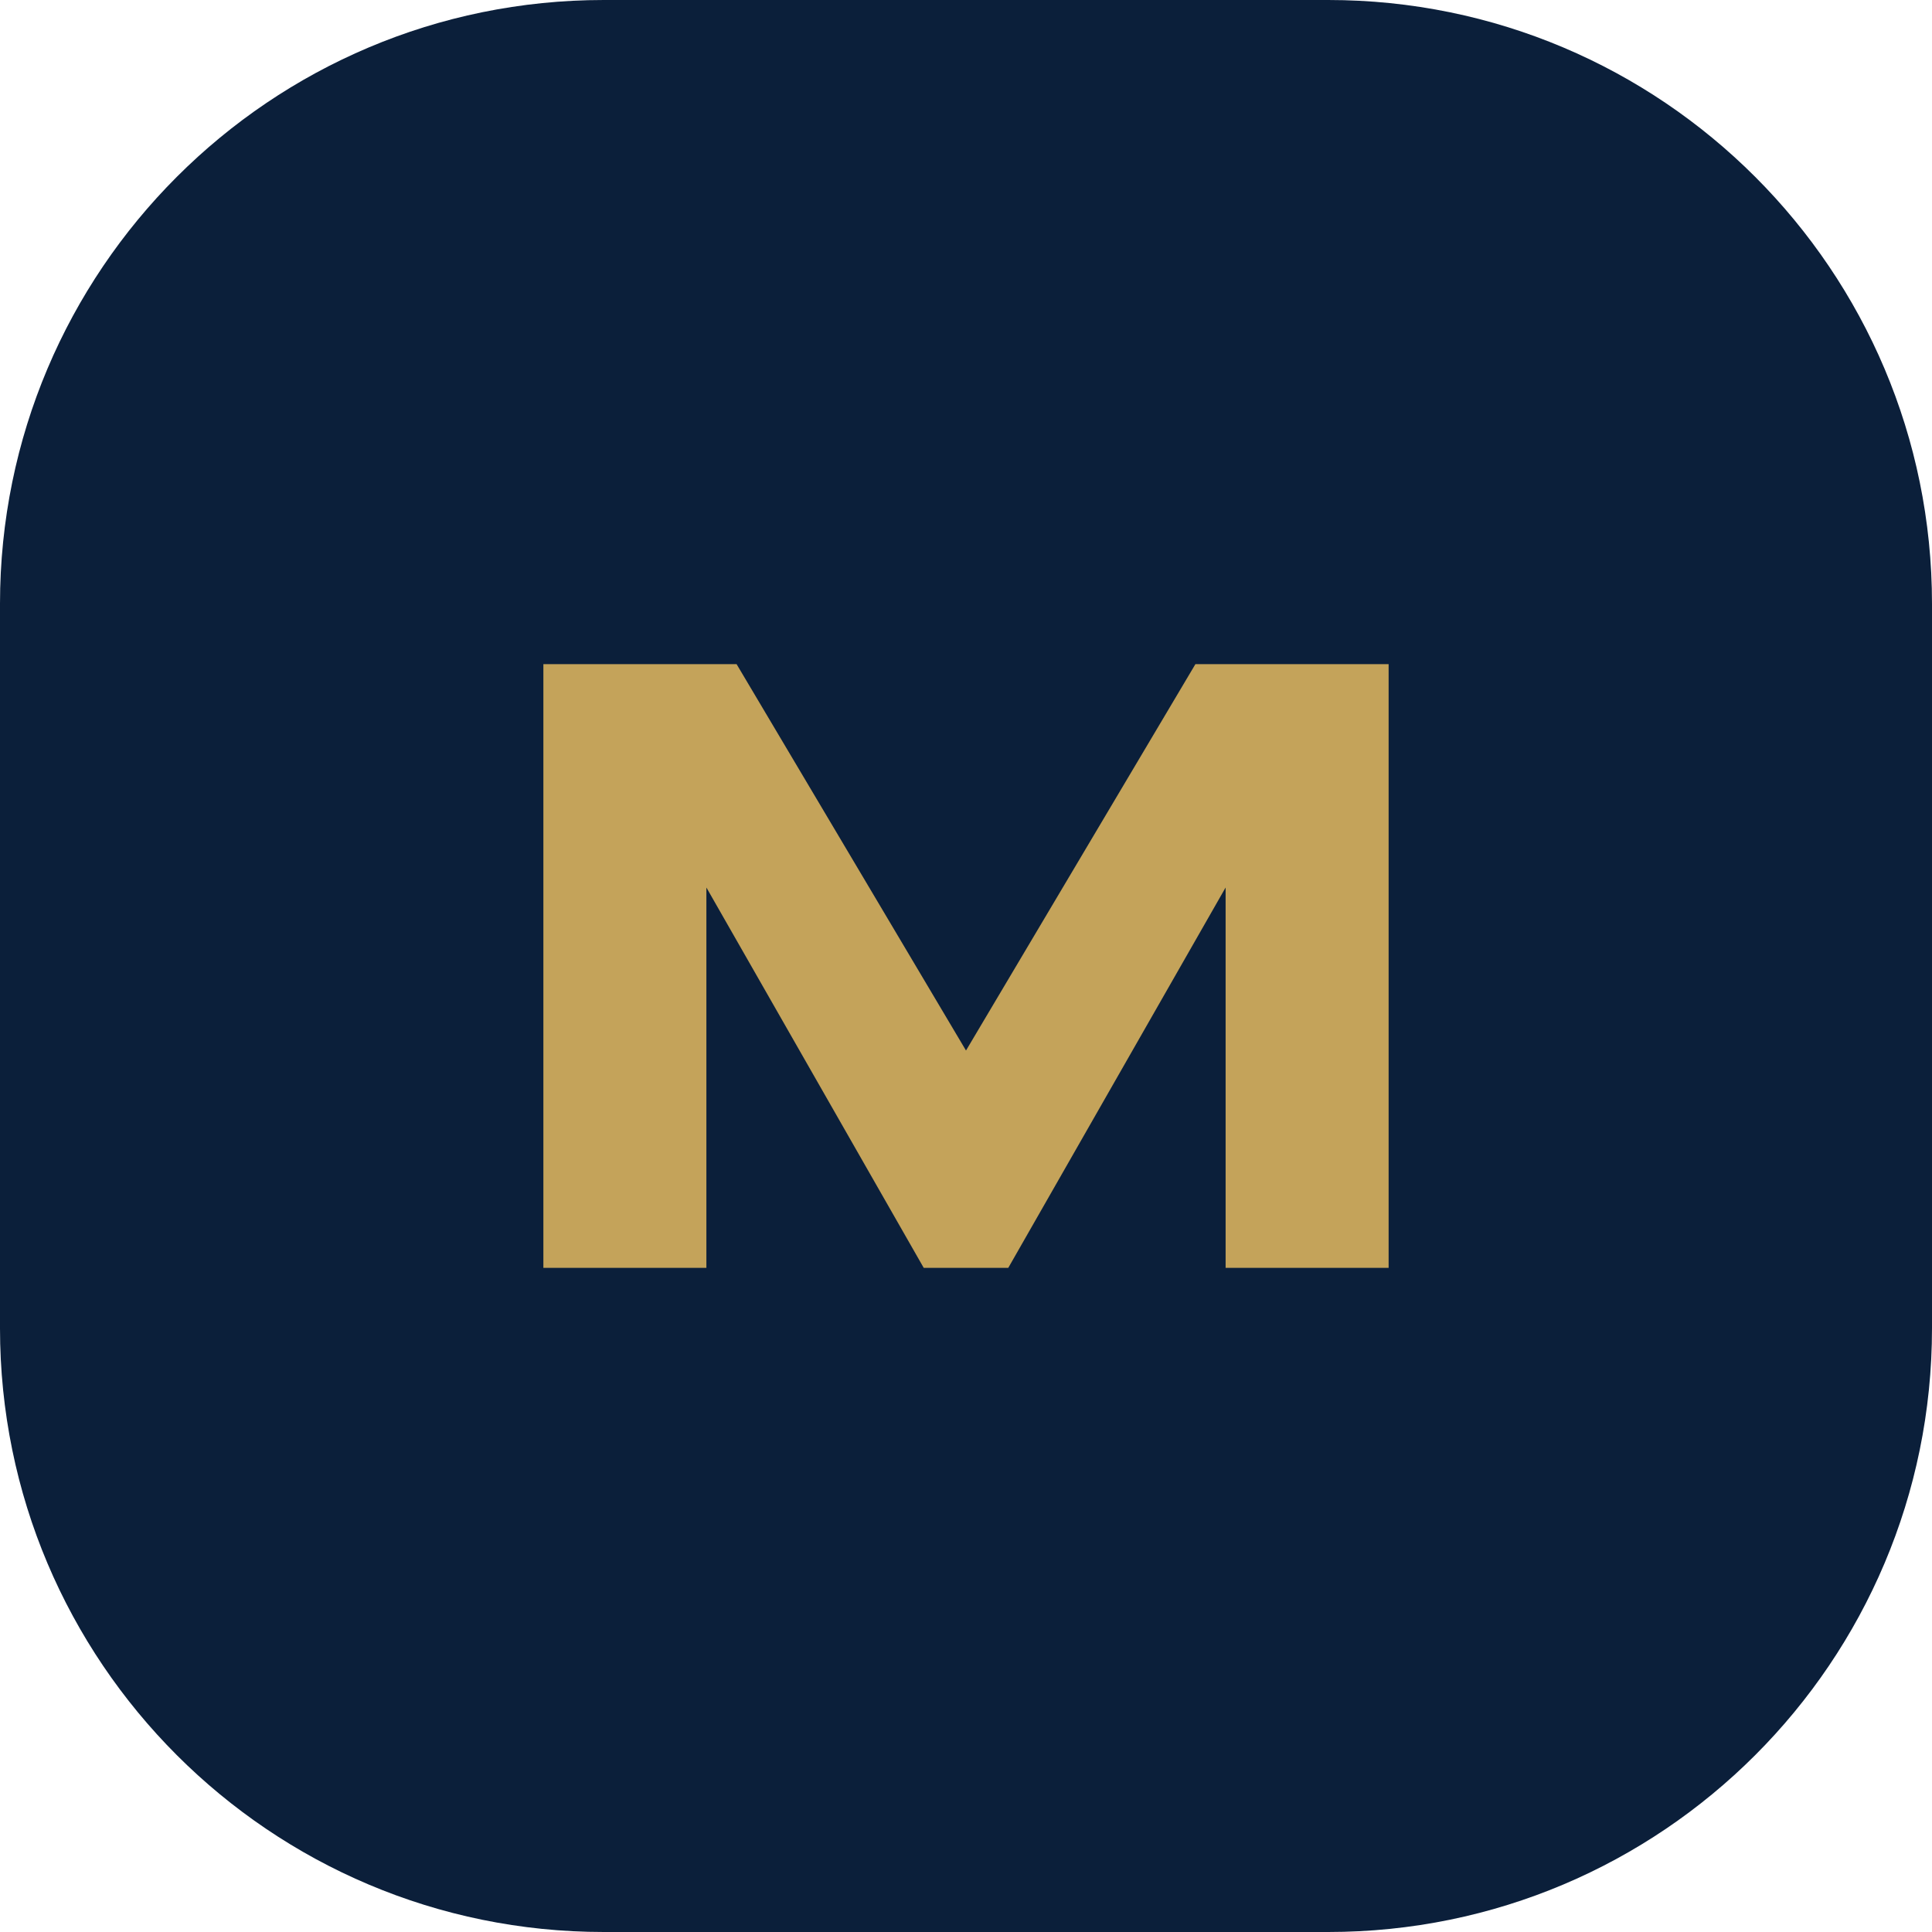
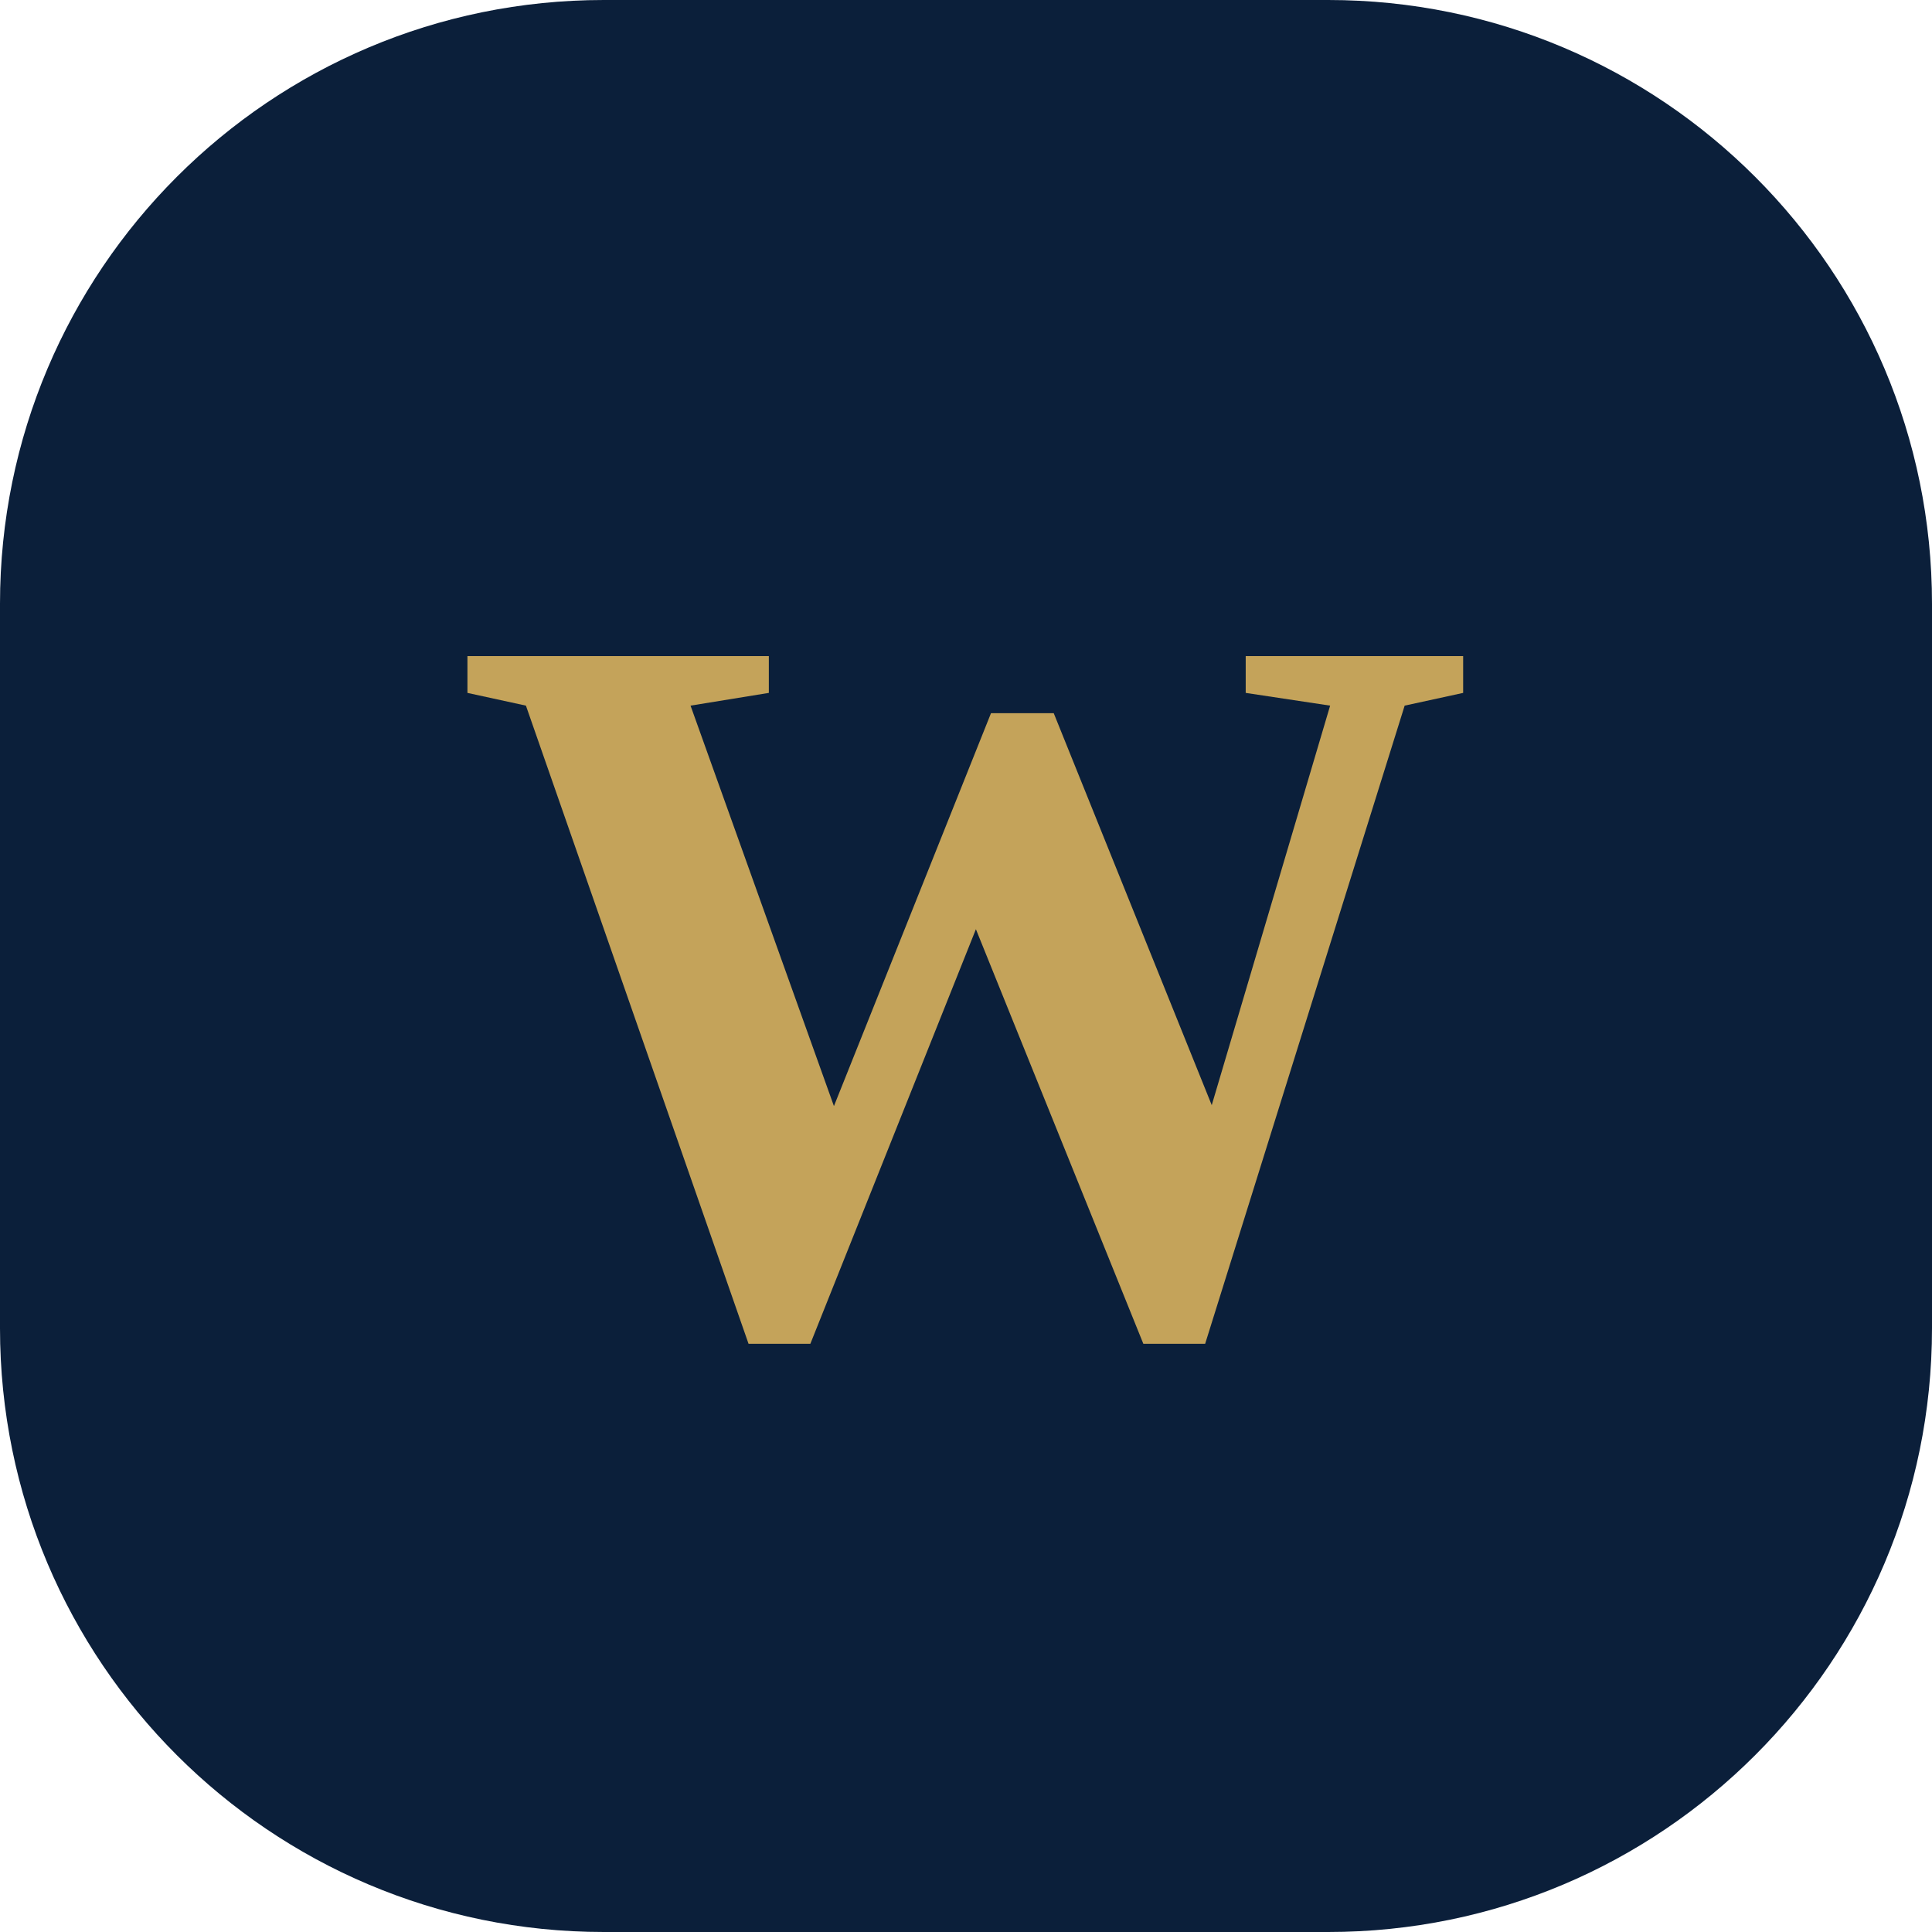
<svg xmlns="http://www.w3.org/2000/svg" viewBox="0 0 64 64" fill="none">
  <rect width="64" height="64" rx="20" fill="#0B1F3A" />
-   <path d="M18 42V22h6.4l7.6 12.8L39.6 22H46v20h-5.4V29.4L33.4 42h-2.8l-7.2-12.6V42H18Z" fill="#C4A35A" />
+   <text x="32" y="44" text-anchor="middle" fill="#C4A35A" font-family="Georgia, 'Times New Roman', serif" font-size="34" font-weight="600">W</text>
</svg>
